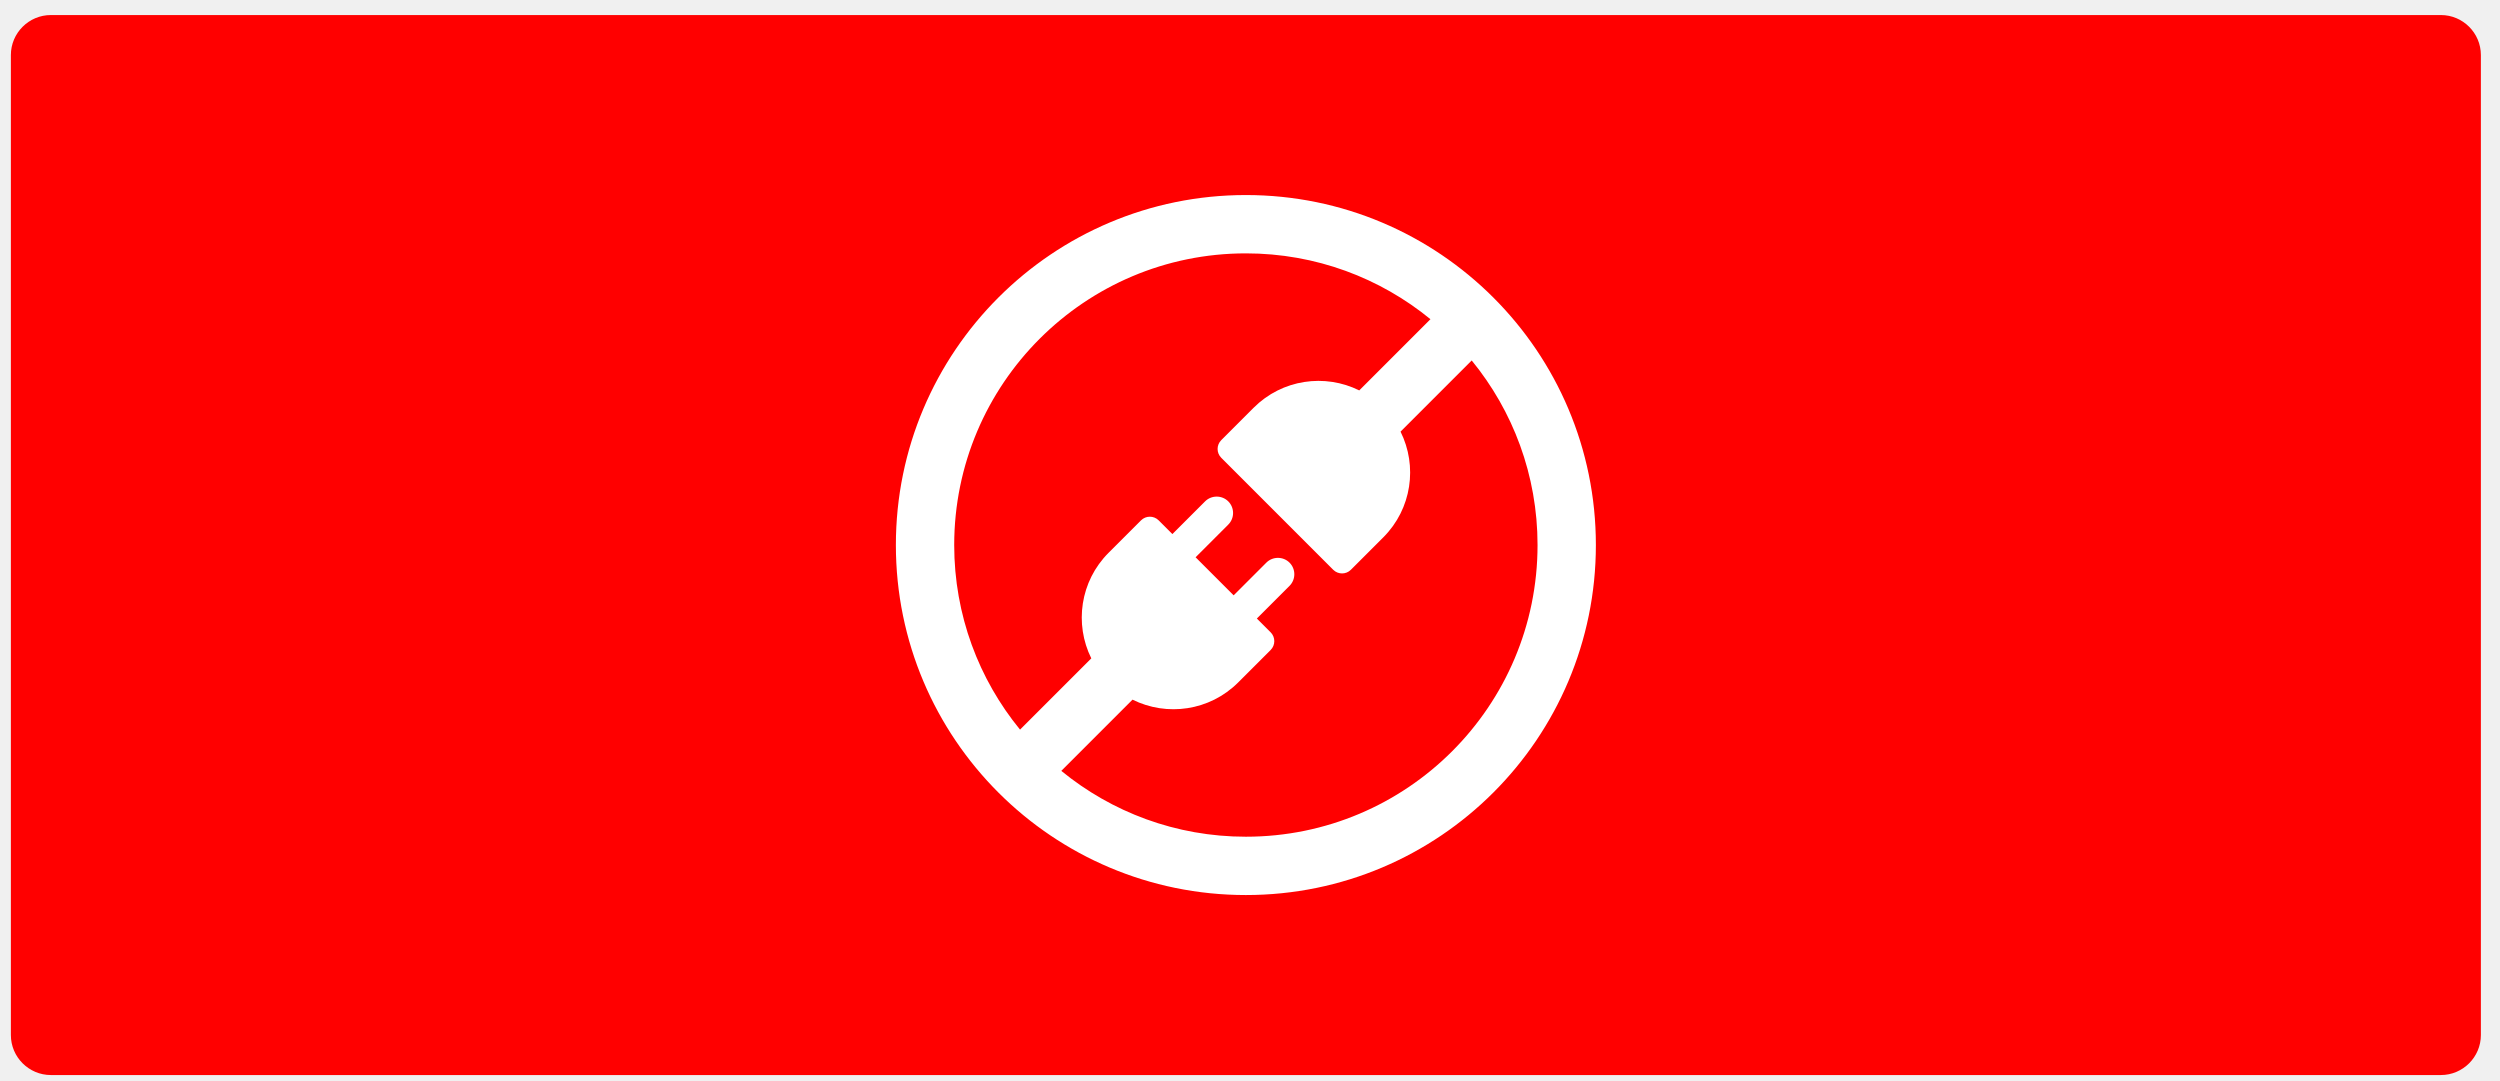
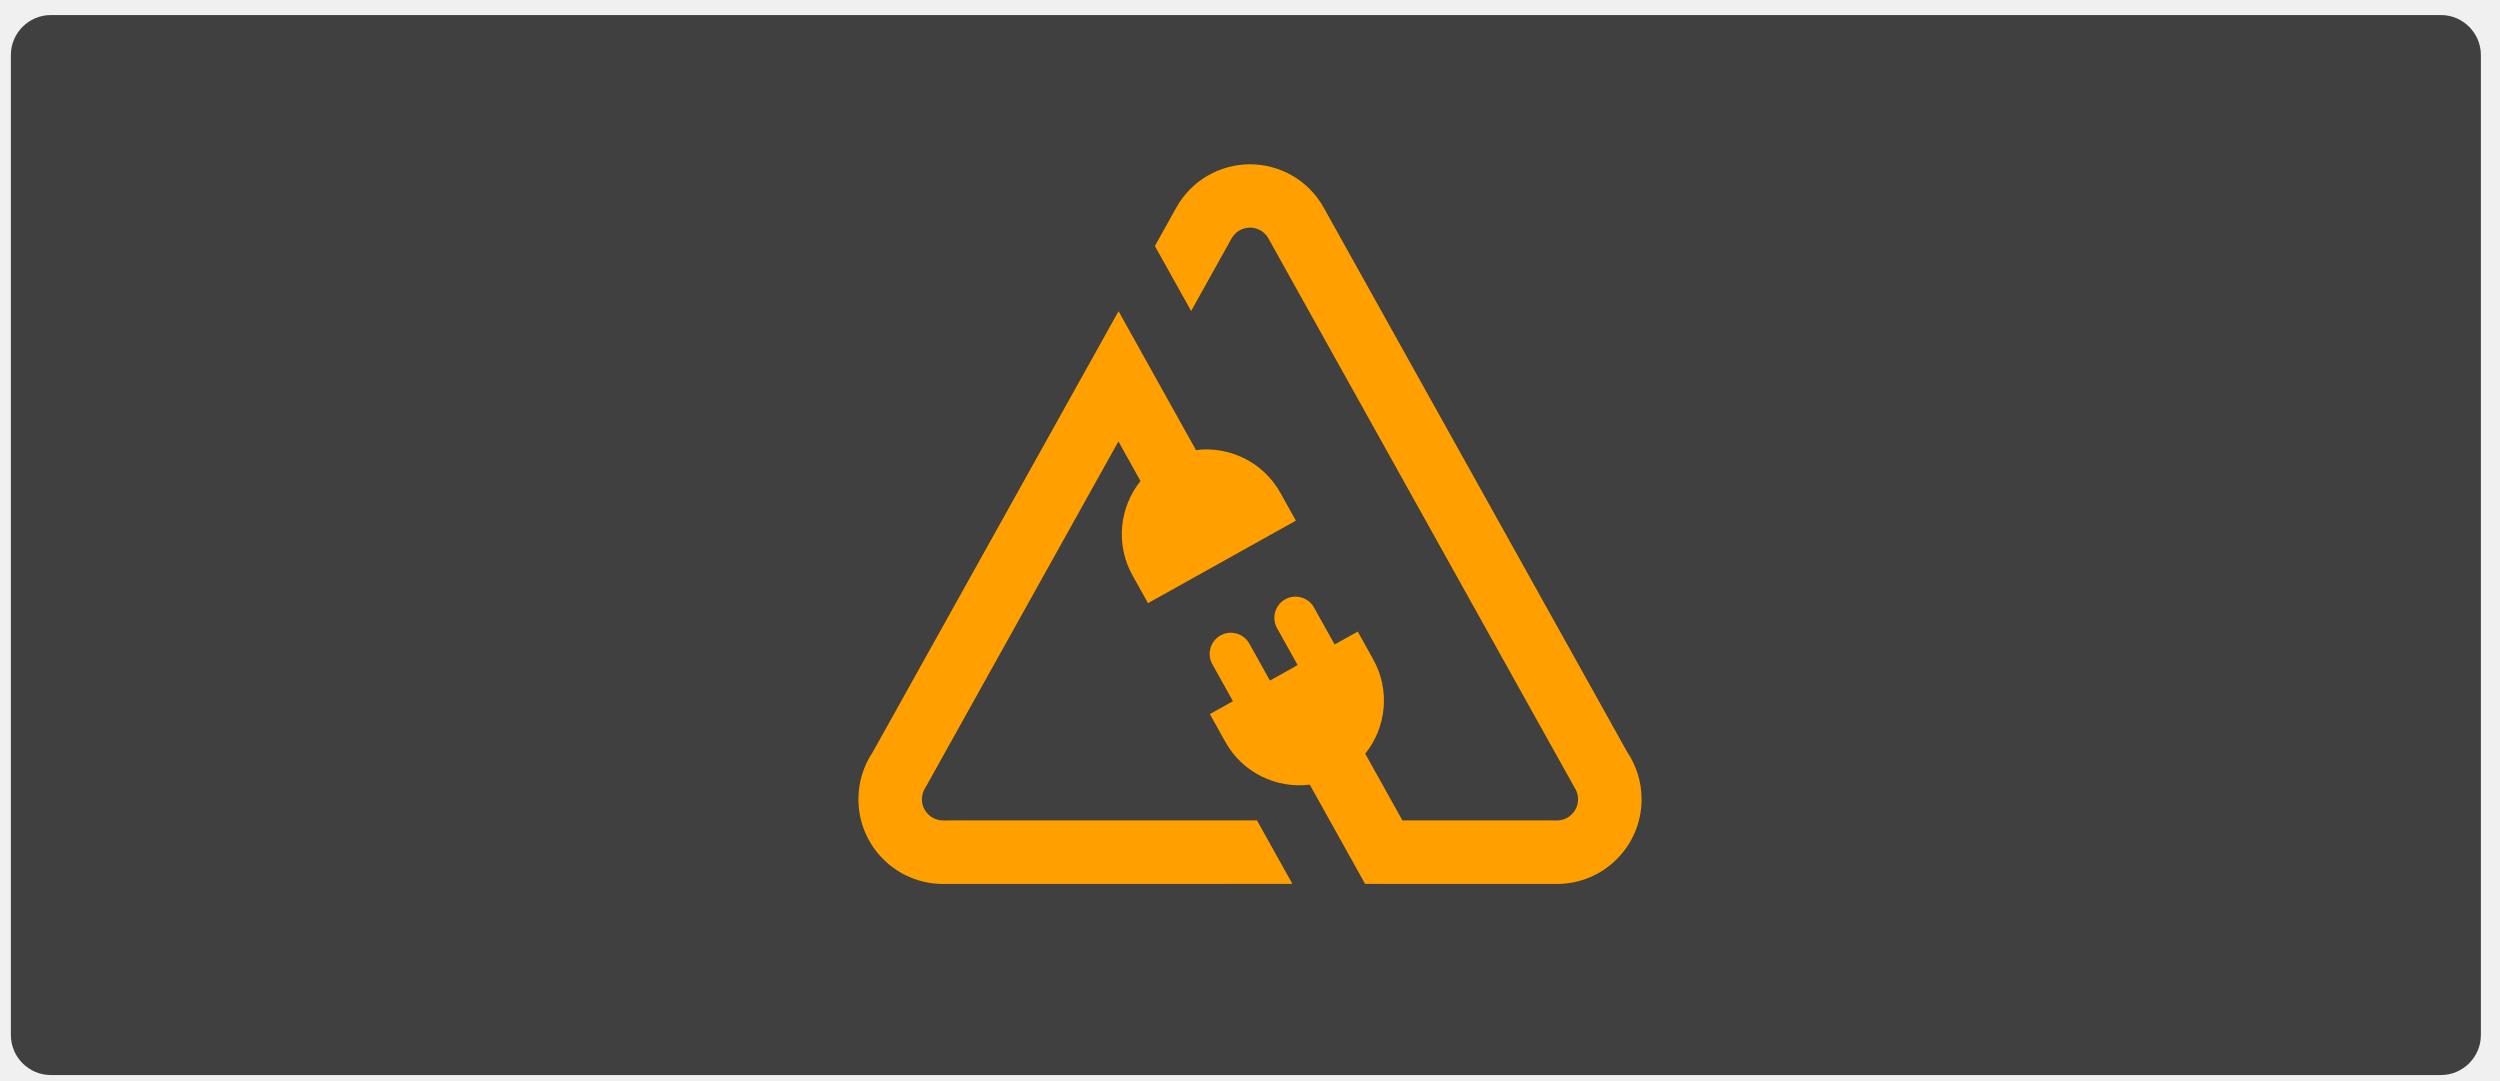
<svg xmlns="http://www.w3.org/2000/svg" xml:space="preserve" viewBox="0 0 472 204" width="472px" height="204px" version="1.1" style="shape-rendering:geometricPrecision; fill-rule:evenodd; clip-rule:evenodd">
  <defs>
    <style type="text/css">
-     .fil0 {fill:red}
-     .fil1 {fill:white}
+     .fil0 {fill:#404040}
+     .fil1 {fill:#FFA000}
  </style>
  </defs>
  <g>
    <path class="fil0" d="M9.605 2.84l451.232 0c4.16,0 7.552,3.392 7.552,7.552l0 185.024c0,4.16 -3.392,7.552 -7.552,7.552l-451.232 0c-4.159,0 -7.552,-3.392 -7.552,-7.552l0 -185.024c0,-4.16 3.393,-7.552 7.552,-7.552z" />
-     <path class="fil1" d="M235.221 36.824c36.496,0 66.08,29.584 66.08,66.08 0,36.496 -29.584,66.08 -66.08,66.08 -36.495,0 -66.08,-29.584 -66.08,-66.08 0,-36.496 29.585,-66.08 66.08,-66.08zm8.244 69.405c1.205,1.206 1.205,3.175 0,4.379l-6.171 6.171 2.604 2.602c0.919,0.922 0.919,2.416 0,3.339l-6.119 6.116c-5.401,5.4 -13.48,6.485 -19.959,3.257l-13.446 13.448c9.492,7.768 21.623,12.431 34.847,12.431 30.413,0 55.068,-24.655 55.068,-55.068 0,-13.224 -4.663,-25.356 -12.431,-34.848l-13.436 13.437c3.229,6.476 2.144,14.56 -3.256,19.961l-6.119 6.119c-0.92,0.921 -2.414,0.921 -3.336,0l-21.136 -21.14c-0.924,-0.919 -0.924,-2.415 0,-3.336l6.115 -6.118c5.395,-5.393 13.462,-6.484 19.935,-3.269l13.444 -13.444c-9.492,-7.769 -21.625,-12.43 -34.848,-12.43 -30.413,0 -55.067,24.655 -55.067,55.068 0,13.222 4.661,25.355 12.429,34.848l13.454 -13.452c-3.216,-6.475 -2.126,-14.545 3.267,-19.937l6.119 -6.118c0.922,-0.923 2.416,-0.923 3.335,0l2.59 2.588 6.17 -6.171c1.205,-1.205 3.177,-1.205 4.382,0 1.205,1.207 1.205,3.175 0,4.38l-6.171 6.171 7.184 7.186 6.17 -6.17c1.205,-1.205 3.176,-1.205 4.382,0z" />
+     <path class="fil1" d="M236 31.018c5.592,0.006 11.015,2.959 13.924,8.195l57.297 102.776c1.711,2.547 2.71,5.612 2.71,8.911 0,8.832 -7.157,15.991 -15.985,15.991l-36.215 -0.012 -10.446 -18.738c-6.271,0.781 -12.678,-2.222 -15.945,-8.081l-2.919 -5.239 4.361 -2.434 -3.893 -6.983c-1.07,-1.92 -0.376,-4.367 1.544,-5.438 1.92,-1.071 4.366,-0.377 5.437,1.544l3.893 6.983 5.235 -2.921 -3.893 -6.983c-1.071,-1.92 -0.376,-4.367 1.544,-5.439 1.92,-1.071 4.366,-0.376 5.437,1.544l3.893 6.983 4.363 -2.434 2.92 5.239c3.268,5.861 2.456,12.892 -1.506,17.818l7.021 12.596 29.169 0.002c2.206,0 3.996,-1.79 3.996,-3.998 0,-0.826 -0.25,-1.595 -0.68,-2.231l-57.781 -103.647c-0.728,-1.308 -2.083,-2.047 -3.481,-2.048 -1.398,0 -2.753,0.739 -3.481,2.047l-7.633 13.694 -6.842 -12.272 4.032 -7.231c2.909,-5.236 8.332,-8.189 13.924,-8.194zm-24.819 27.737l14.617 26.22c6.271,-0.782 12.678,2.222 15.945,8.083l2.921 5.238 -27.921 15.578 -2.922 -5.239c-3.265,-5.859 -2.453,-12.891 1.507,-17.817l-4.17 -7.479 -36.42 65.329c-0.43,0.637 -0.68,1.405 -0.68,2.232 0,2.207 1.79,3.998 3.996,3.998l59.268 -0.003 6.682 11.983c-21.984,-0.001 -43.966,0.003 -65.95,0.013 -8.828,0 -15.985,-7.16 -15.985,-15.991 0,-3.3 0.999,-6.365 2.71,-8.911 15.468,-27.745 30.934,-55.49 46.402,-83.234z">
+       <animate attributeName="fill" values="#FF2000;#FFA000;#FF2000" dur="4s" repeatCount="indefinite" calcMode="spline" keyTimes="0;0.5;1" keySplines="0.2 0 0.8 1;0.2 0 0.8 1" />
+     </path>
  </g>
</svg>
